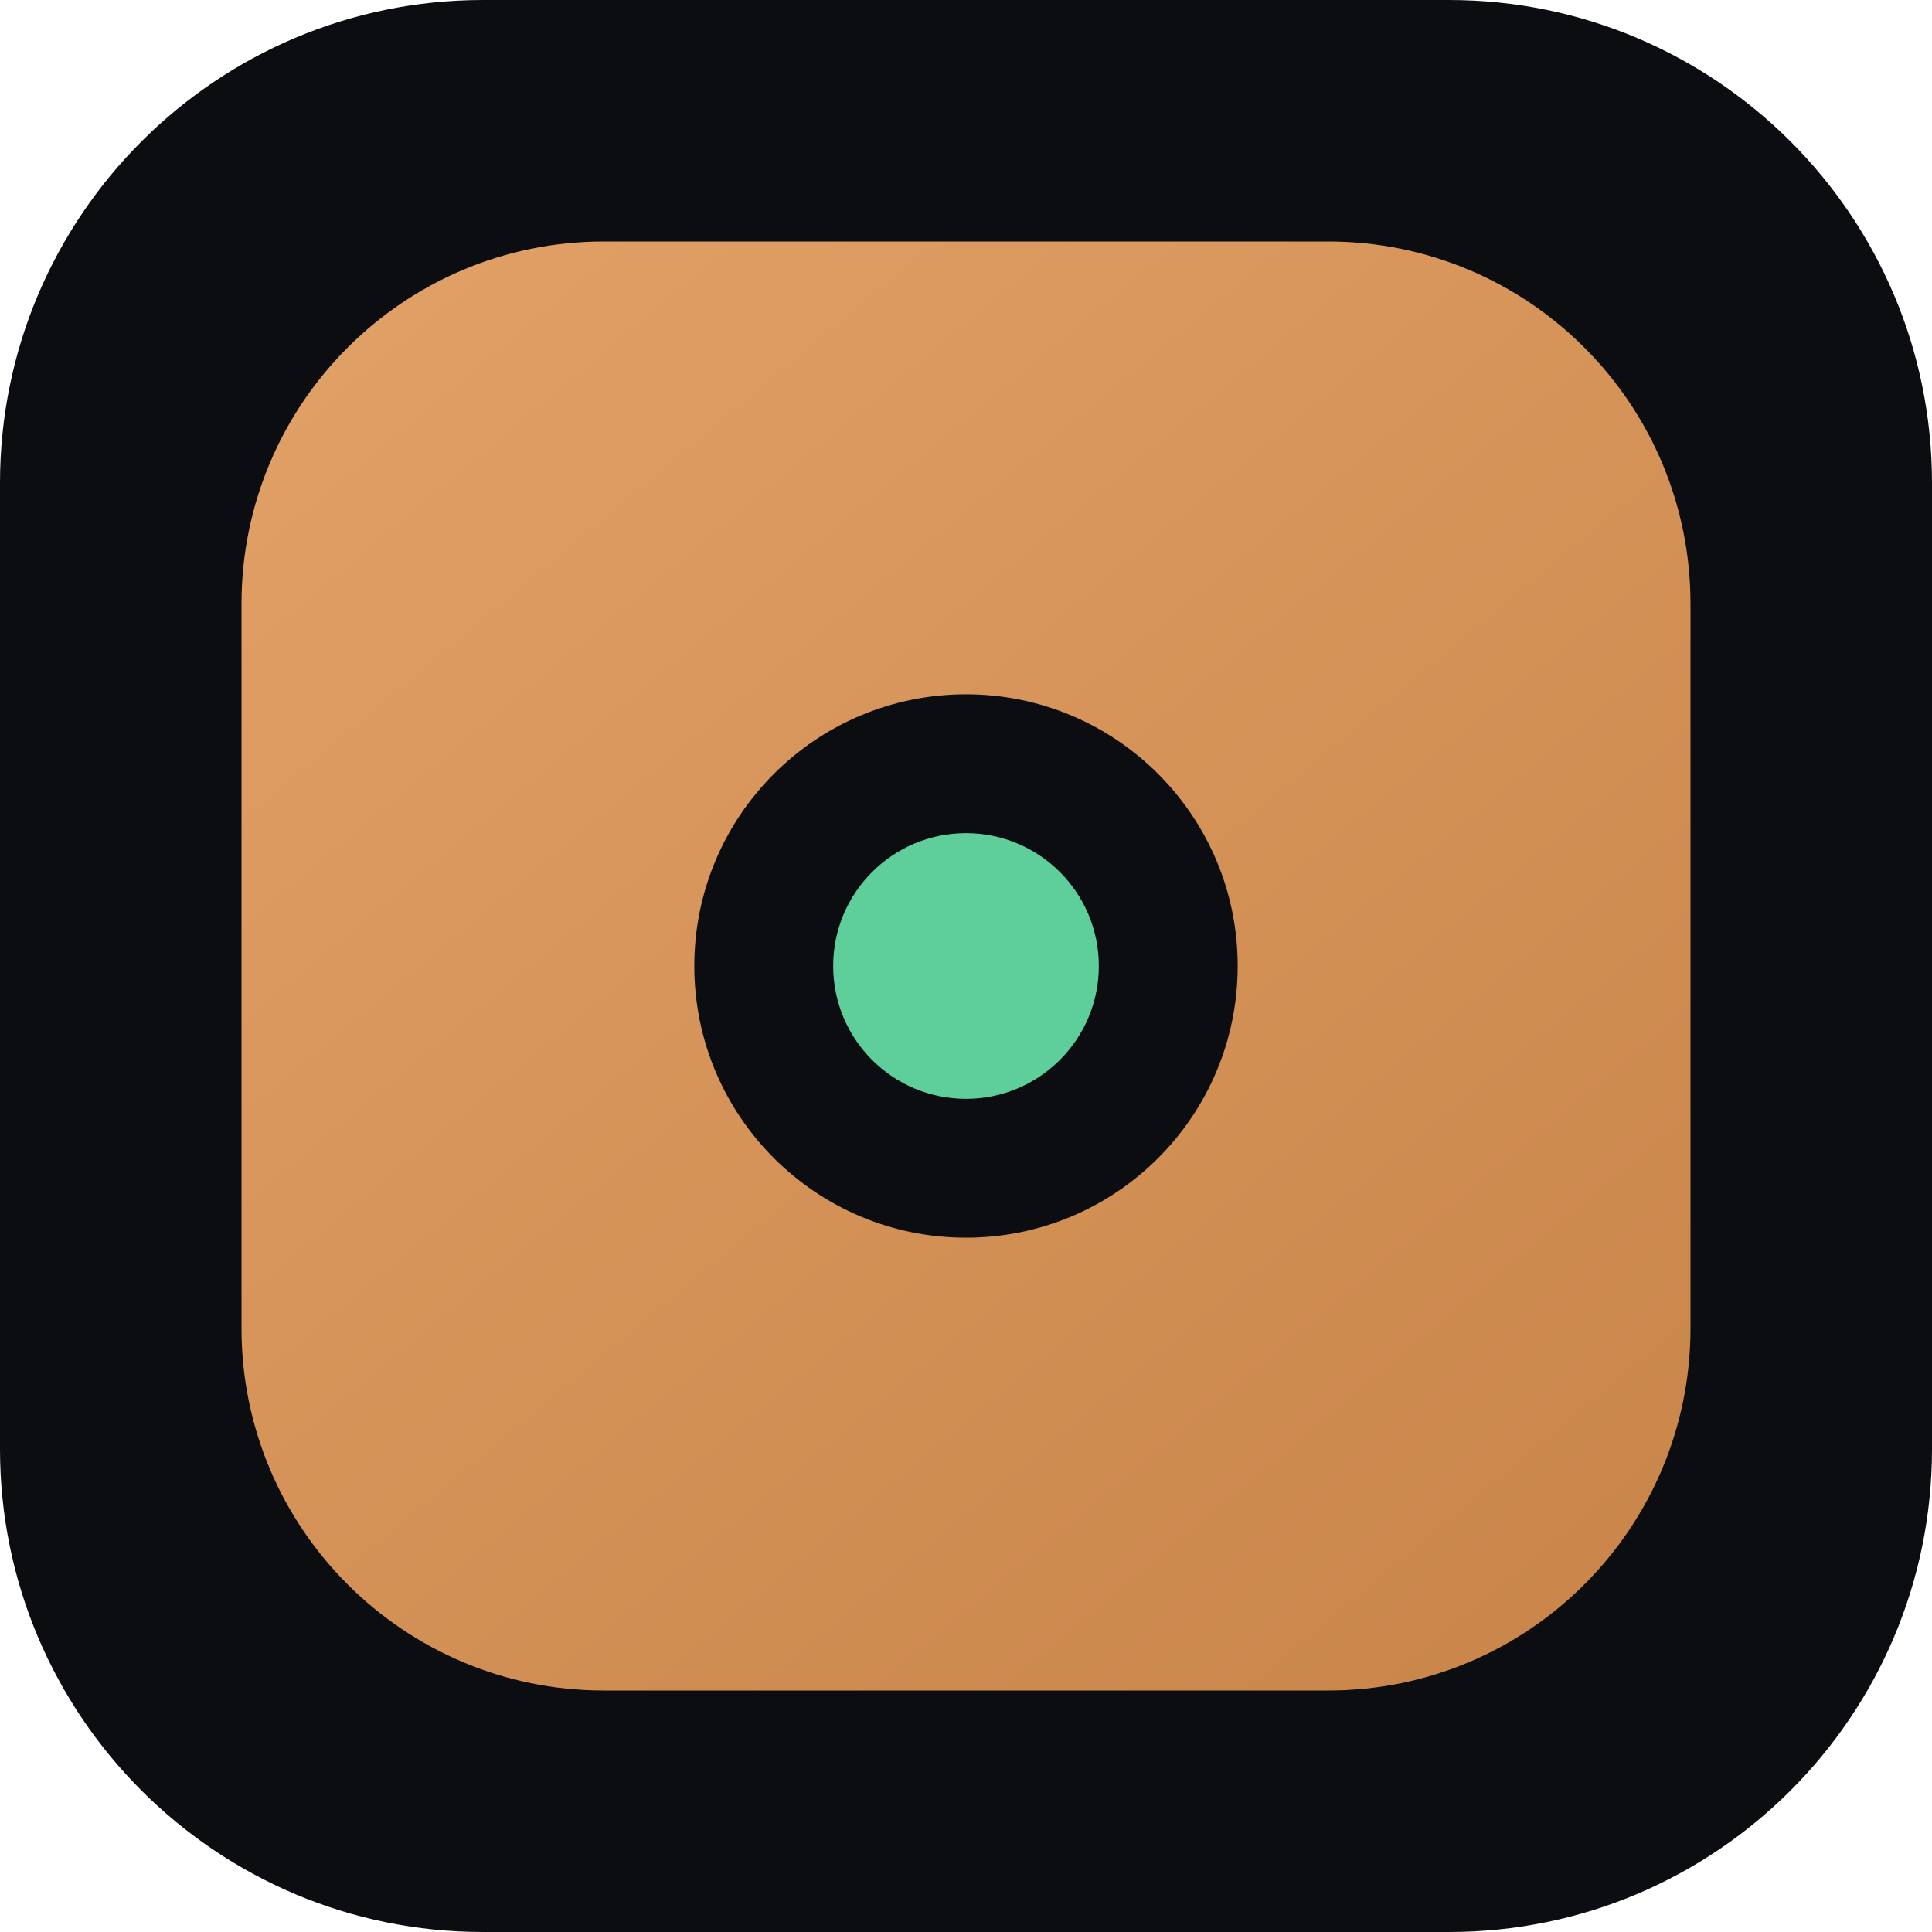
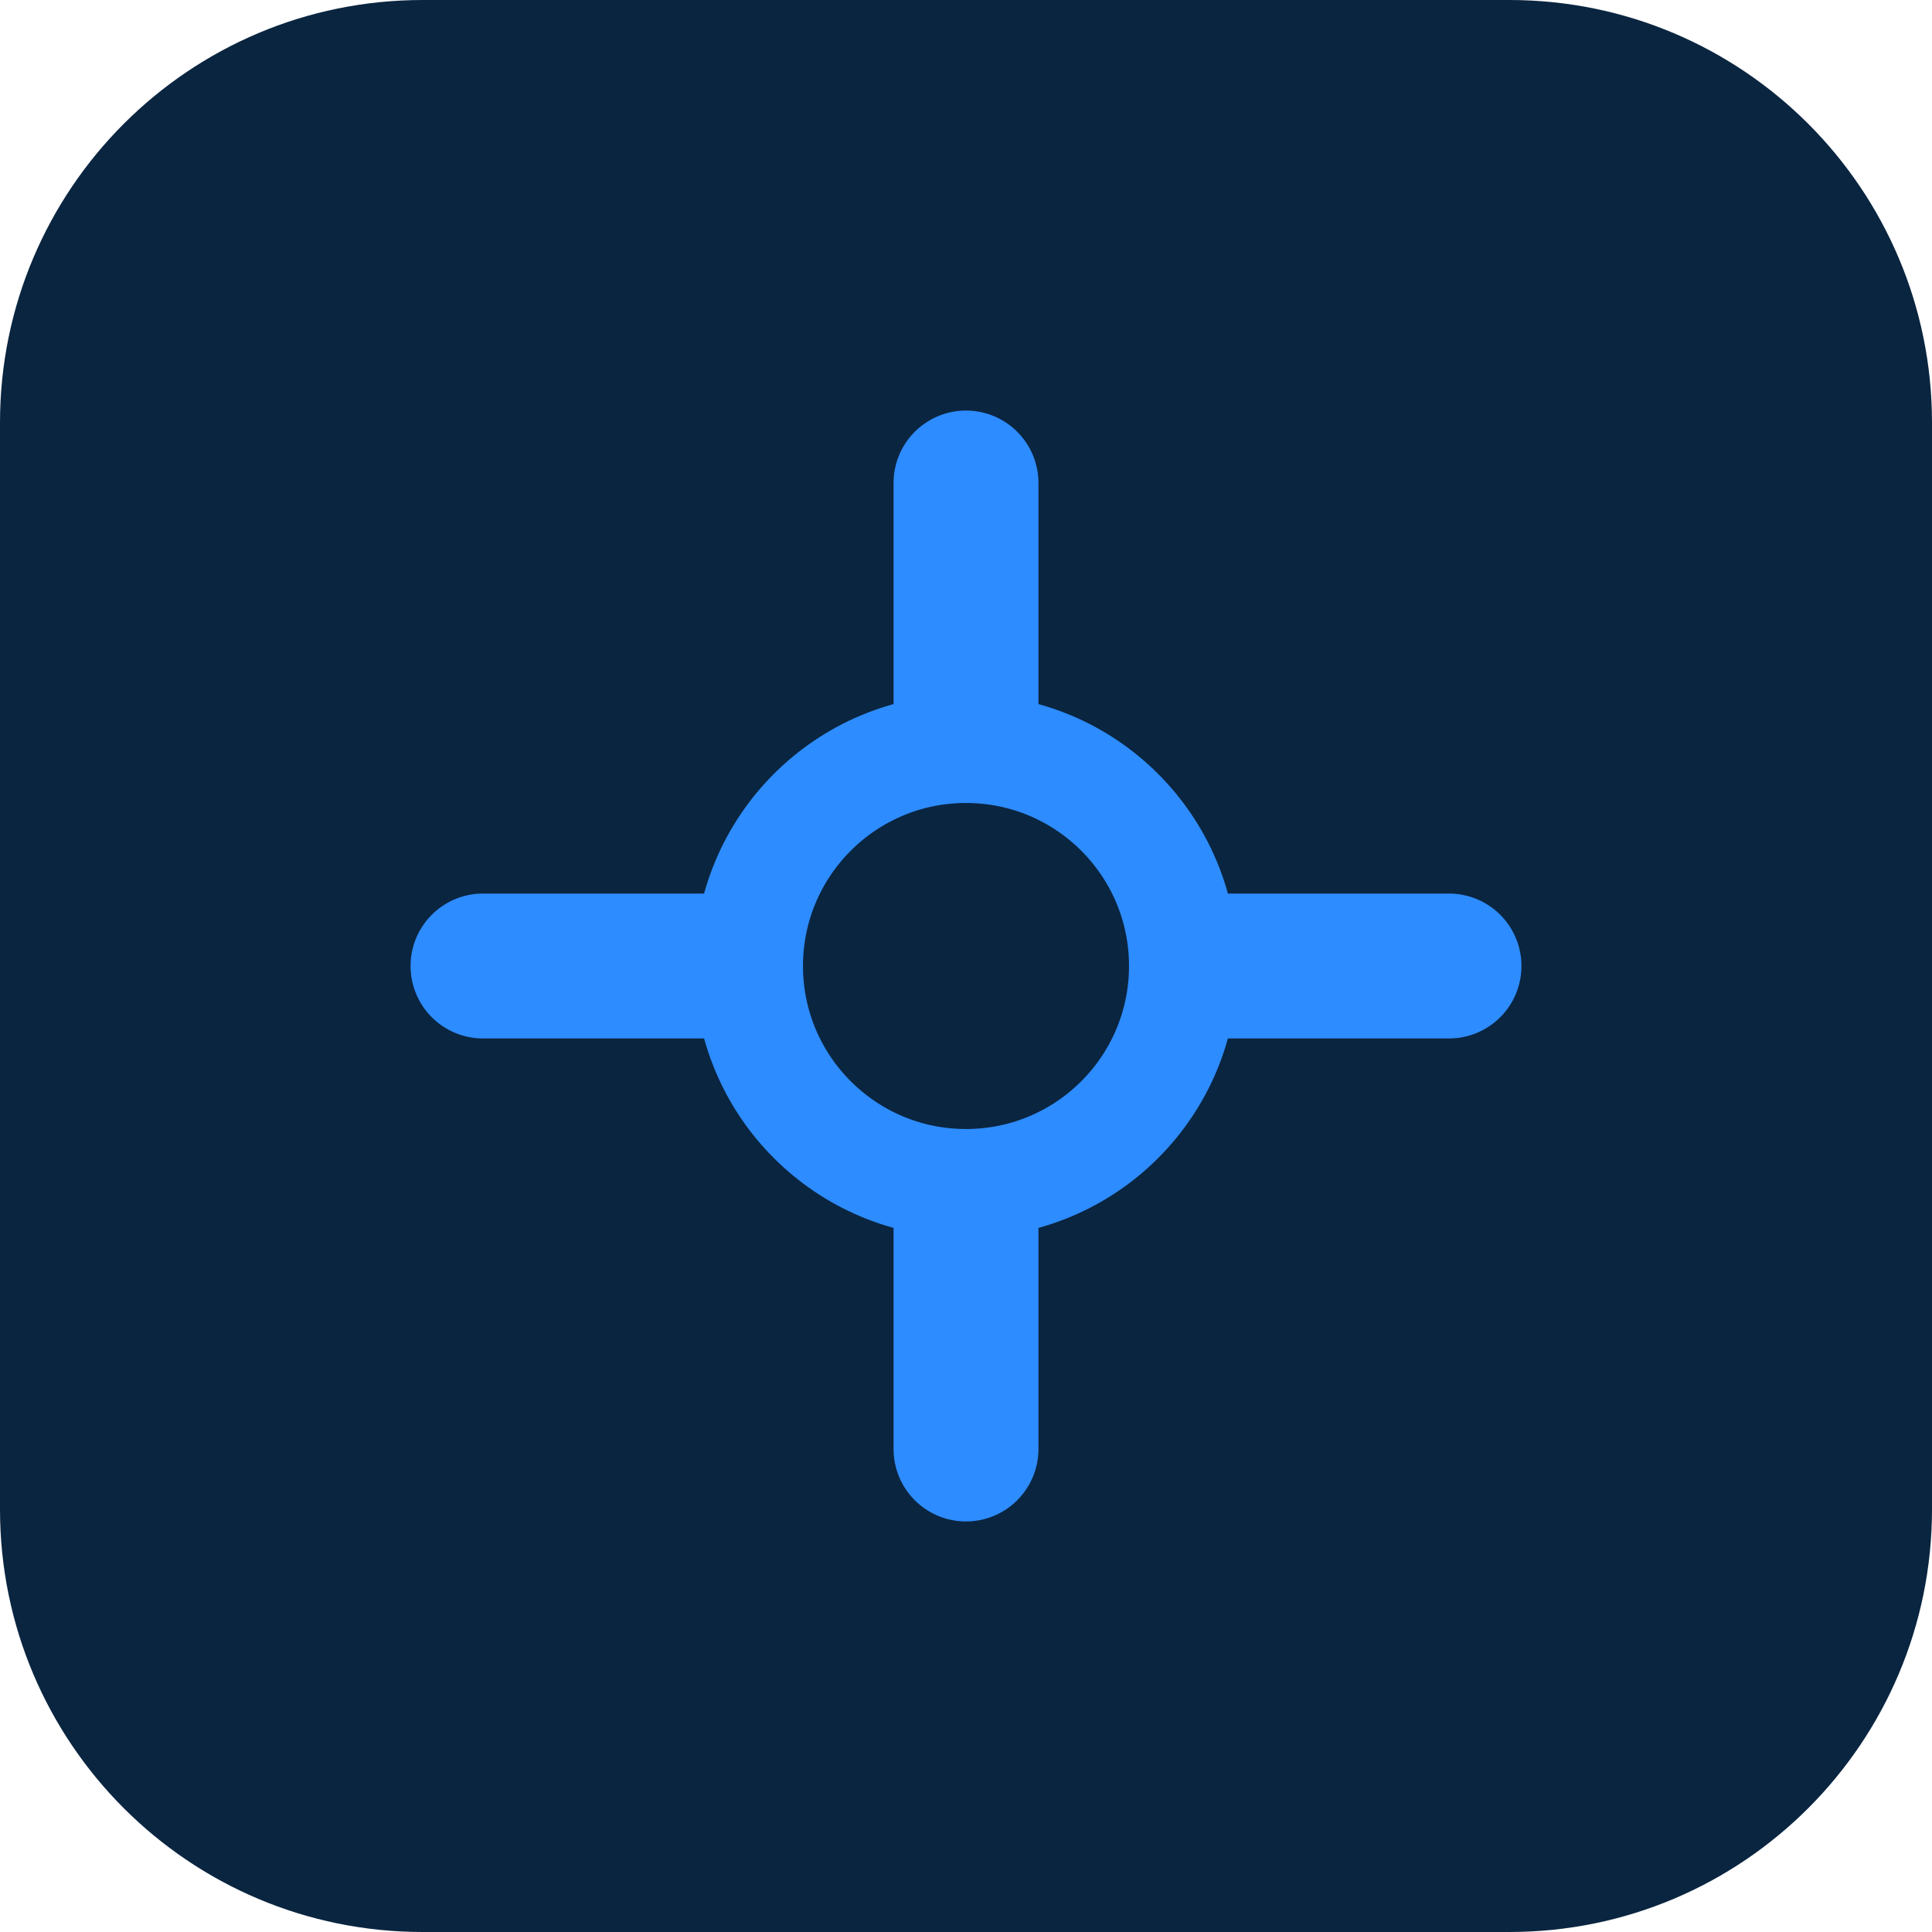
<svg xmlns="http://www.w3.org/2000/svg" viewBox="0 0 32 32" fill="none">
-   <rect width="32" height="32" rx="8" fill="#0b0d10" />
-   <rect x="4" y="4" width="24" height="24" rx="6" fill="url(#g)" />
-   <circle cx="16" cy="16" r="4.5" fill="#0b0d10" />
-   <circle cx="16" cy="16" r="2.2" fill="#5ecf9a" />
-   <defs>
-     <linearGradient id="g" x1="6" y1="4" x2="26" y2="28" gradientUnits="userSpaceOnUse">
-       <stop stop-color="#e0a066" />
-       <stop offset="1" stop-color="#c9854a" />
-     </linearGradient>
-   </defs>
+   <rect width="32" height="32" rx="7" fill="#0a2540" />
+   <path d="M8 16h16M16 8v16" stroke="#2d8cff" stroke-width="2.4" stroke-linecap="round" />
+   <circle cx="16" cy="16" r="3.6" fill="#0a2540" stroke="#2d8cff" stroke-width="1.8" />
</svg>
